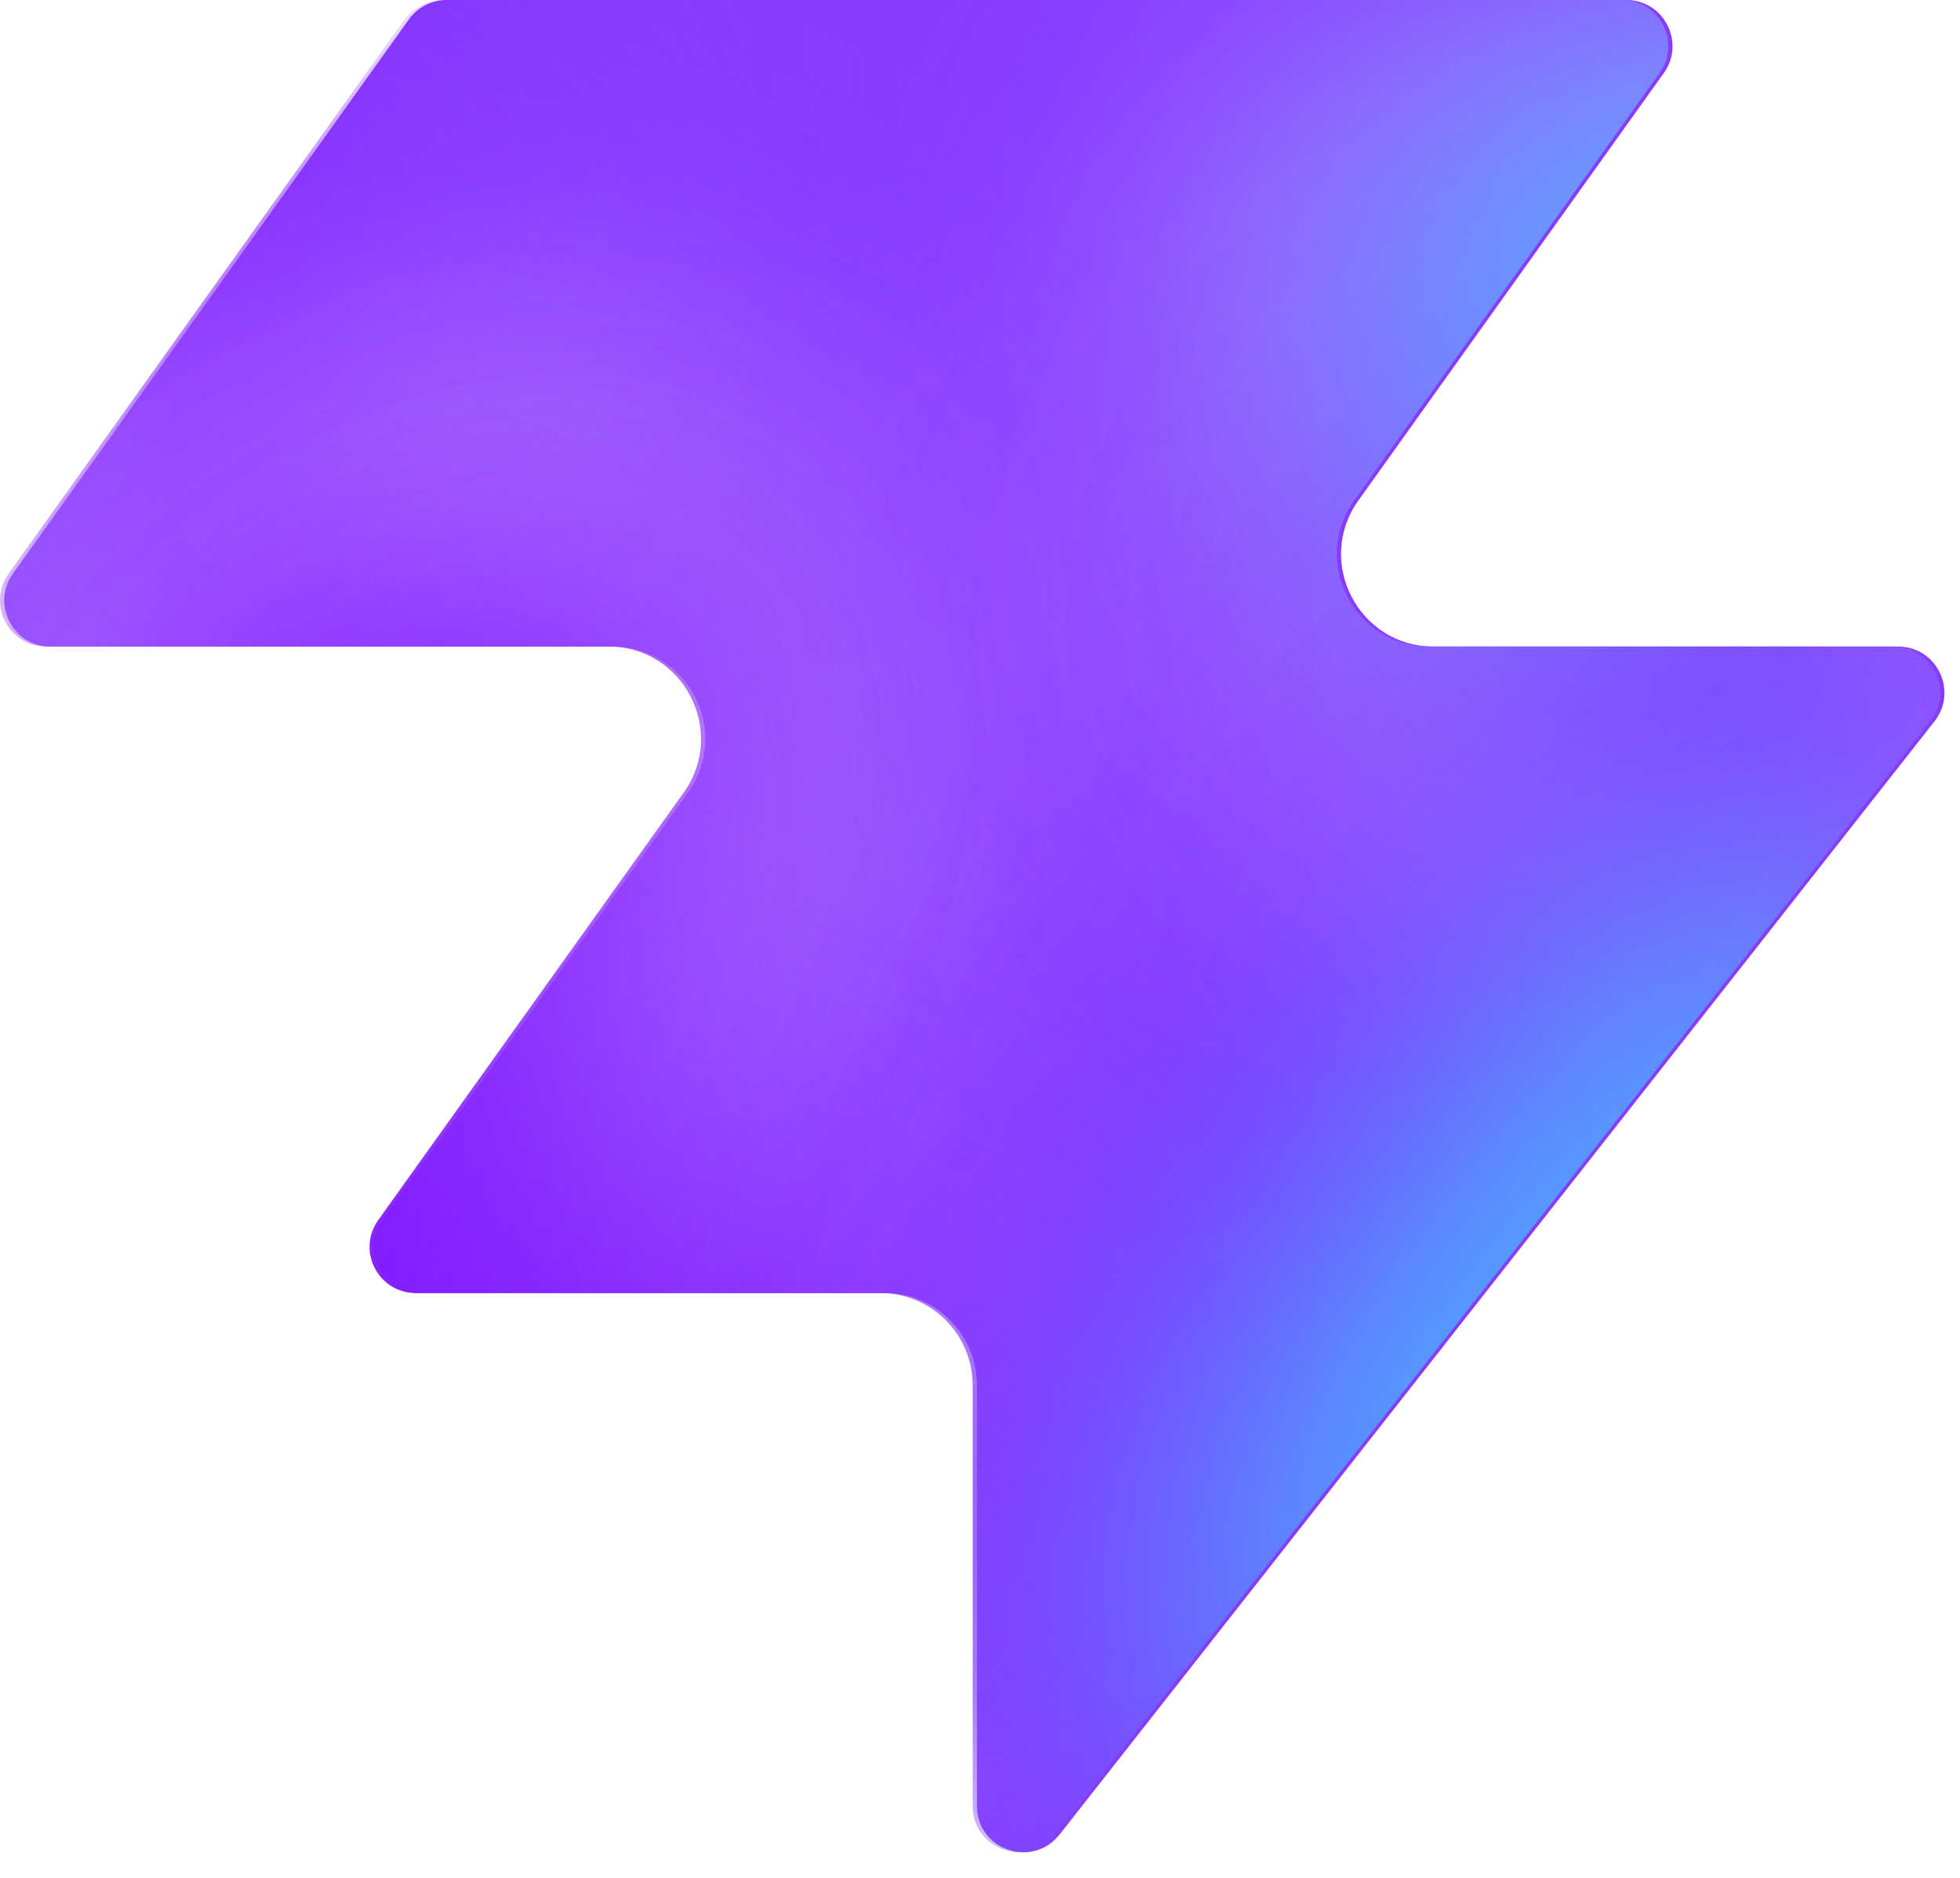
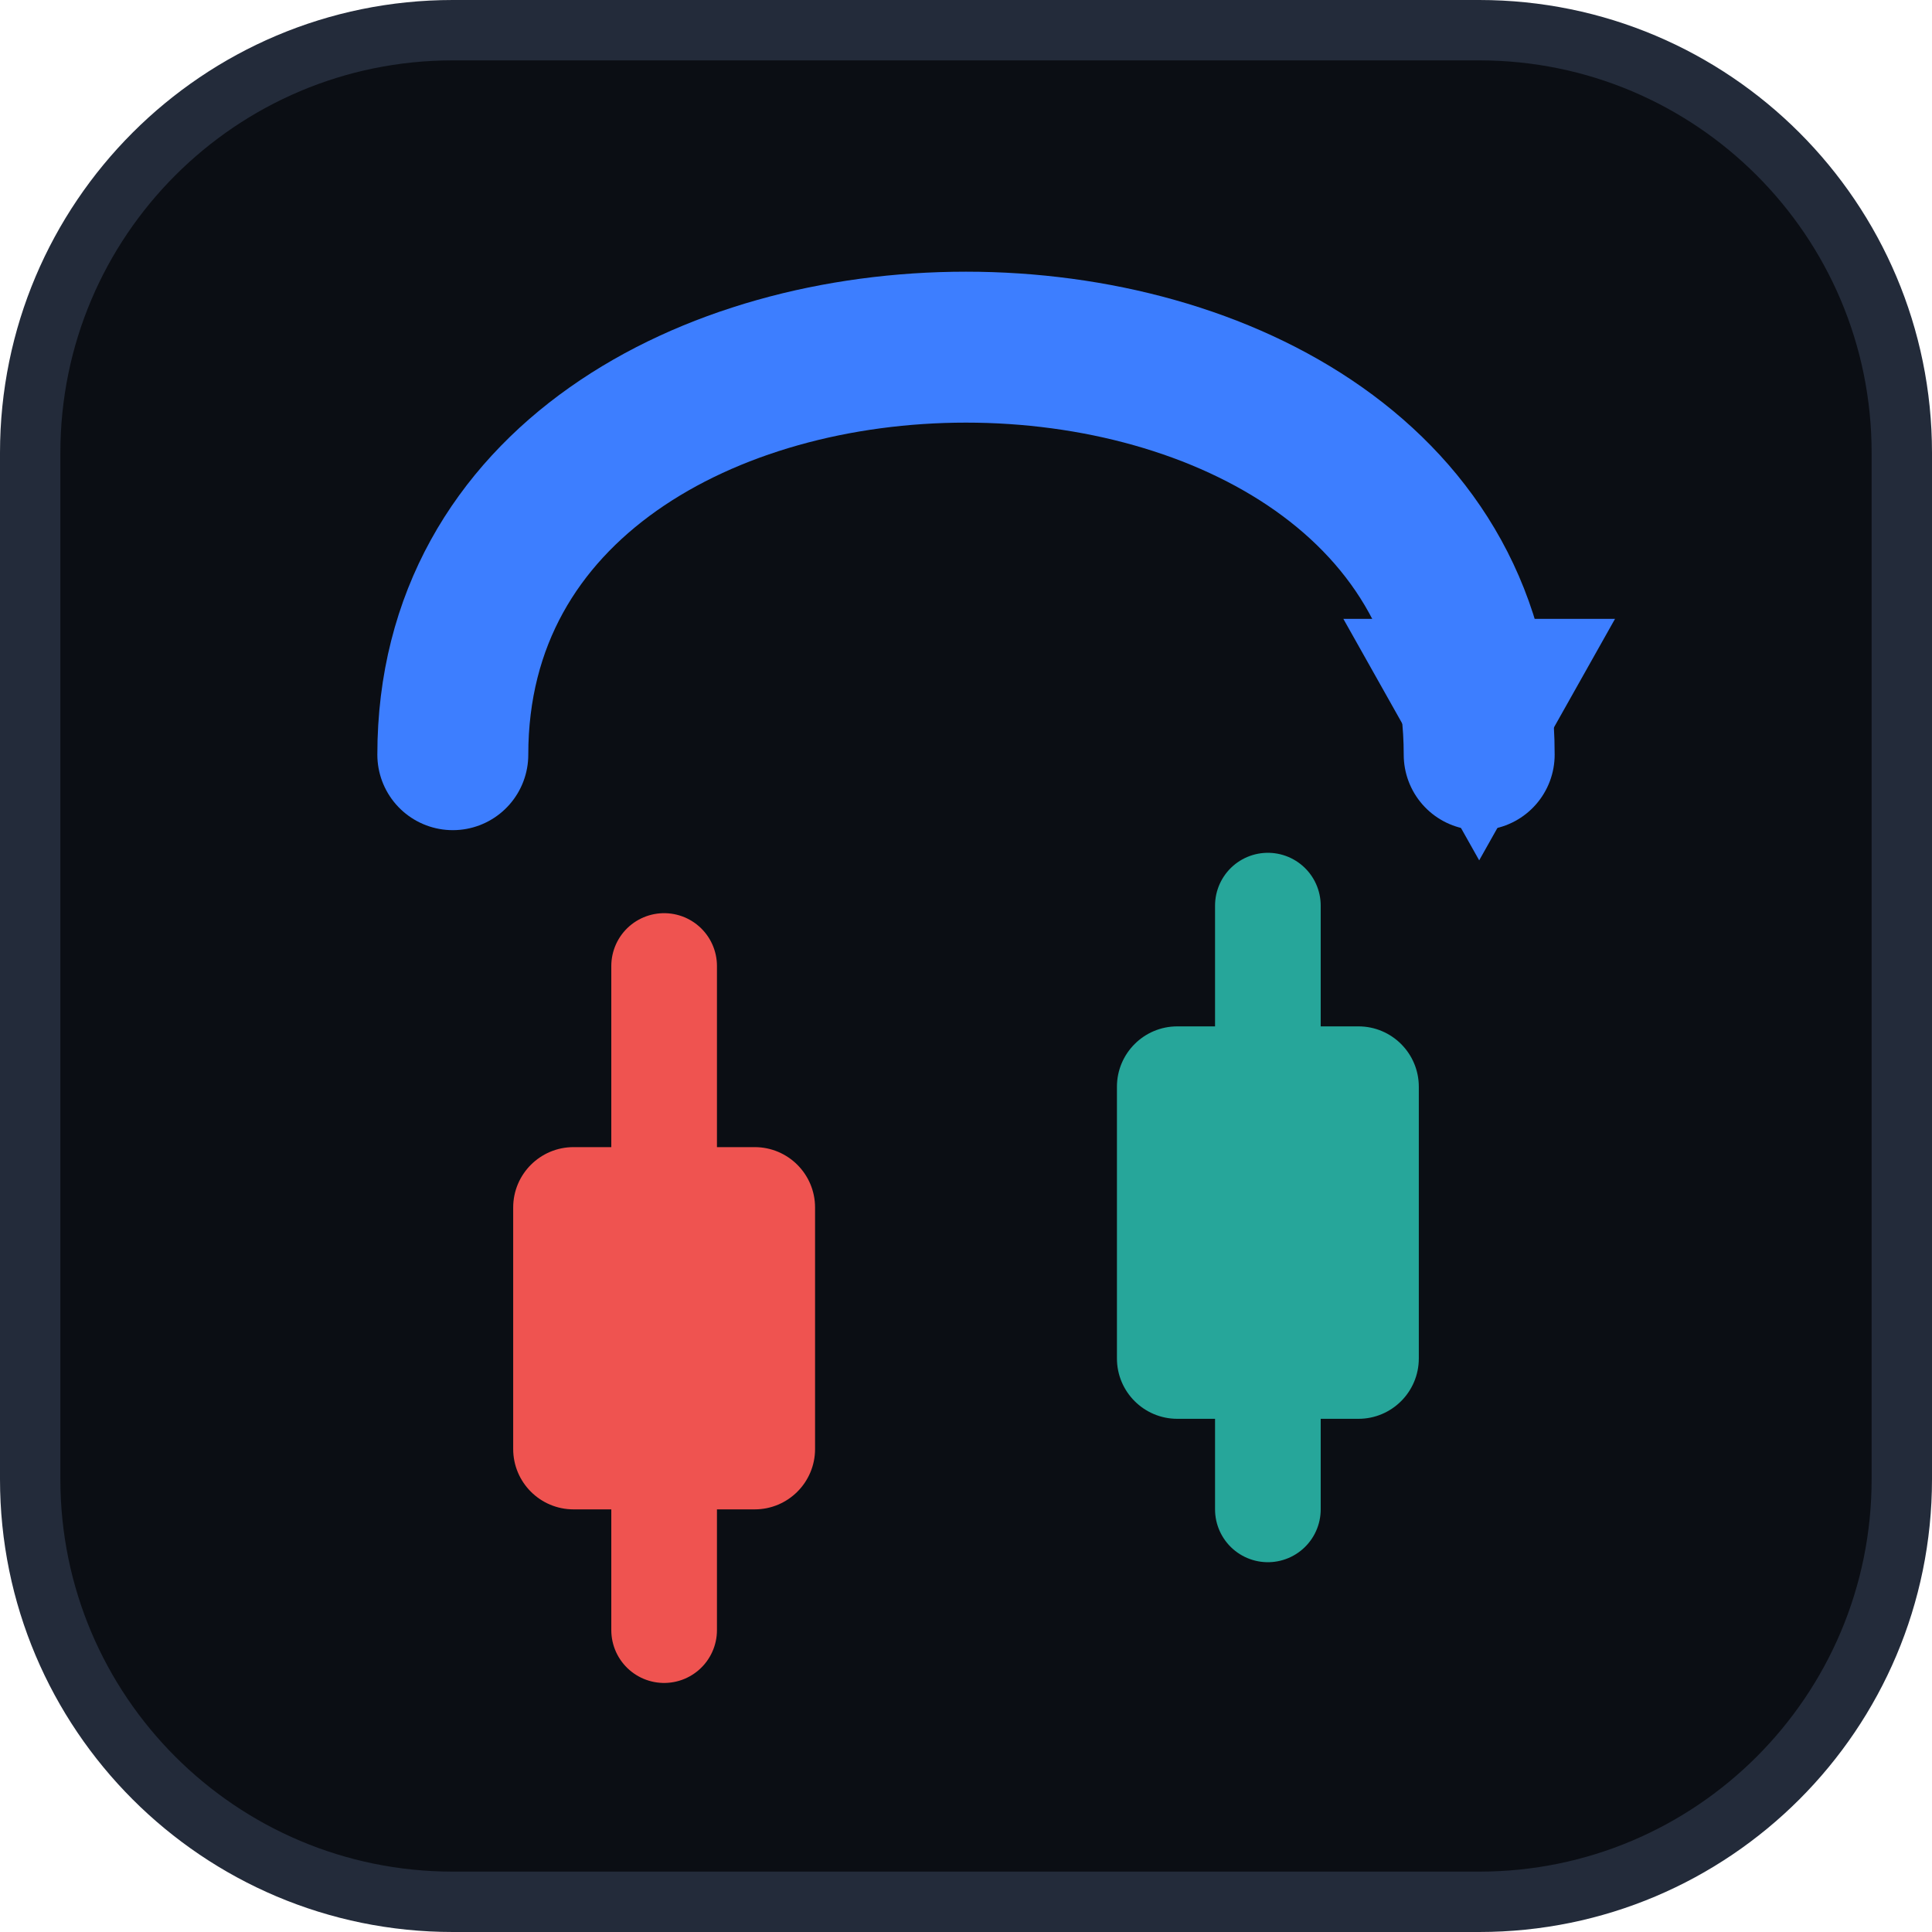
- <svg xmlns="http://www.w3.org/2000/svg" width="48" height="46" fill="none" viewBox="0 0 48 46">
-   <path fill="#863bff" d="M25.946 44.938c-.664.845-2.021.375-2.021-.698V33.937a2.26 2.26 0 0 0-2.262-2.262H10.287c-.92 0-1.456-1.04-.92-1.788l7.48-10.471c1.07-1.497 0-3.578-1.842-3.578H1.237c-.92 0-1.456-1.04-.92-1.788L10.013.474c.214-.297.556-.474.92-.474h28.894c.92 0 1.456 1.04.92 1.788l-7.48 10.471c-1.07 1.498 0 3.579 1.842 3.579h11.377c.943 0 1.473 1.088.89 1.83L25.947 44.94z" style="fill:#863bff;fill:color(display-p3 .525 .23 1);fill-opacity:1" />
-   <mask id="a" width="48" height="46" x="0" y="0" maskUnits="userSpaceOnUse" style="mask-type:alpha">
-     <path fill="#000" d="M25.842 44.938c-.664.844-2.021.375-2.021-.698V33.937a2.26 2.26 0 0 0-2.262-2.262H10.183c-.92 0-1.456-1.04-.92-1.788l7.48-10.471c1.07-1.498 0-3.579-1.842-3.579H1.133c-.92 0-1.456-1.04-.92-1.787L9.91.473c.214-.297.556-.474.92-.474h28.894c.92 0 1.456 1.04.92 1.788l-7.48 10.471c-1.07 1.498 0 3.578 1.842 3.578h11.377c.943 0 1.473 1.088.89 1.832L25.843 44.94z" style="fill:#000;fill-opacity:1" />
-   </mask>
-   <g mask="url(#a)">
-     <g filter="url(#b)">
-       <ellipse cx="5.508" cy="14.704" fill="#ede6ff" rx="5.508" ry="14.704" style="fill:#ede6ff;fill:color(display-p3 .927 .903 1);fill-opacity:1" transform="matrix(.00324 1 1 -.00324 -4.47 31.516)" />
-     </g>
-     <g filter="url(#c)">
-       <ellipse cx="10.399" cy="29.851" fill="#ede6ff" rx="10.399" ry="29.851" style="fill:#ede6ff;fill:color(display-p3 .927 .903 1);fill-opacity:1" transform="matrix(.00324 1 1 -.00324 -39.328 7.883)" />
-     </g>
-     <g filter="url(#d)">
-       <ellipse cx="5.508" cy="30.487" fill="#7e14ff" rx="5.508" ry="30.487" style="fill:#7e14ff;fill:color(display-p3 .492 .077 1);fill-opacity:1" transform="rotate(89.814 -25.913 -14.639)scale(1 -1)" />
-     </g>
-     <g filter="url(#e)">
-       <ellipse cx="5.508" cy="30.599" fill="#7e14ff" rx="5.508" ry="30.599" style="fill:#7e14ff;fill:color(display-p3 .492 .077 1);fill-opacity:1" transform="rotate(89.814 -32.644 -3.334)scale(1 -1)" />
-     </g>
-     <g filter="url(#f)">
-       <ellipse cx="5.508" cy="30.599" fill="#7e14ff" rx="5.508" ry="30.599" style="fill:#7e14ff;fill:color(display-p3 .492 .077 1);fill-opacity:1" transform="matrix(.00324 1 1 -.00324 -34.34 30.47)" />
-     </g>
-     <g filter="url(#g)">
-       <ellipse cx="14.072" cy="22.078" fill="#ede6ff" rx="14.072" ry="22.078" style="fill:#ede6ff;fill:color(display-p3 .927 .903 1);fill-opacity:1" transform="rotate(93.35 24.506 48.493)scale(-1 1)" />
-     </g>
-     <g filter="url(#h)">
-       <ellipse cx="3.47" cy="21.501" fill="#7e14ff" rx="3.47" ry="21.501" style="fill:#7e14ff;fill:color(display-p3 .492 .077 1);fill-opacity:1" transform="rotate(89.009 28.708 47.59)scale(-1 1)" />
-     </g>
-     <g filter="url(#i)">
-       <ellipse cx="3.47" cy="21.501" fill="#7e14ff" rx="3.47" ry="21.501" style="fill:#7e14ff;fill:color(display-p3 .492 .077 1);fill-opacity:1" transform="rotate(89.009 28.708 47.59)scale(-1 1)" />
-     </g>
-     <g filter="url(#j)">
-       <ellipse cx=".387" cy="8.972" fill="#7e14ff" rx="4.407" ry="29.108" style="fill:#7e14ff;fill:color(display-p3 .492 .077 1);fill-opacity:1" transform="rotate(39.51 .387 8.972)" />
-     </g>
-     <g filter="url(#k)">
-       <ellipse cx="47.523" cy="-6.092" fill="#7e14ff" rx="4.407" ry="29.108" style="fill:#7e14ff;fill:color(display-p3 .492 .077 1);fill-opacity:1" transform="rotate(37.892 47.523 -6.092)" />
-     </g>
-     <g filter="url(#l)">
-       <ellipse cx="41.412" cy="6.333" fill="#47bfff" rx="5.971" ry="9.665" style="fill:#47bfff;fill:color(display-p3 .28 .748 1);fill-opacity:1" transform="rotate(37.892 41.412 6.333)" />
-     </g>
-     <g filter="url(#m)">
-       <ellipse cx="-1.879" cy="38.332" fill="#7e14ff" rx="4.407" ry="29.108" style="fill:#7e14ff;fill:color(display-p3 .492 .077 1);fill-opacity:1" transform="rotate(37.892 -1.88 38.332)" />
-     </g>
-     <g filter="url(#n)">
-       <ellipse cx="-1.879" cy="38.332" fill="#7e14ff" rx="4.407" ry="29.108" style="fill:#7e14ff;fill:color(display-p3 .492 .077 1);fill-opacity:1" transform="rotate(37.892 -1.88 38.332)" />
-     </g>
-     <g filter="url(#o)">
-       <ellipse cx="35.651" cy="29.907" fill="#7e14ff" rx="4.407" ry="29.108" style="fill:#7e14ff;fill:color(display-p3 .492 .077 1);fill-opacity:1" transform="rotate(37.892 35.651 29.907)" />
-     </g>
-     <g filter="url(#p)">
-       <ellipse cx="38.418" cy="32.4" fill="#47bfff" rx="5.971" ry="15.297" style="fill:#47bfff;fill:color(display-p3 .28 .748 1);fill-opacity:1" transform="rotate(37.892 38.418 32.4)" />
-     </g>
-   </g>
-   <defs>
-     <filter id="b" width="60.045" height="41.654" x="-19.77" y="16.149" color-interpolation-filters="sRGB" filterUnits="userSpaceOnUse">
-       <feFlood flood-opacity="0" result="BackgroundImageFix" />
-       <feBlend in="SourceGraphic" in2="BackgroundImageFix" result="shape" />
-       <feGaussianBlur result="effect1_foregroundBlur_2002_17158" stdDeviation="7.659" />
-     </filter>
-     <filter id="c" width="90.34" height="51.437" x="-54.613" y="-7.533" color-interpolation-filters="sRGB" filterUnits="userSpaceOnUse">
-       <feFlood flood-opacity="0" result="BackgroundImageFix" />
-       <feBlend in="SourceGraphic" in2="BackgroundImageFix" result="shape" />
-       <feGaussianBlur result="effect1_foregroundBlur_2002_17158" stdDeviation="7.659" />
-     </filter>
-     <filter id="d" width="79.355" height="29.4" x="-49.64" y="2.03" color-interpolation-filters="sRGB" filterUnits="userSpaceOnUse">
-       <feFlood flood-opacity="0" result="BackgroundImageFix" />
-       <feBlend in="SourceGraphic" in2="BackgroundImageFix" result="shape" />
-       <feGaussianBlur result="effect1_foregroundBlur_2002_17158" stdDeviation="4.596" />
-     </filter>
-     <filter id="e" width="79.579" height="29.4" x="-45.045" y="20.029" color-interpolation-filters="sRGB" filterUnits="userSpaceOnUse">
-       <feFlood flood-opacity="0" result="BackgroundImageFix" />
-       <feBlend in="SourceGraphic" in2="BackgroundImageFix" result="shape" />
-       <feGaussianBlur result="effect1_foregroundBlur_2002_17158" stdDeviation="4.596" />
-     </filter>
-     <filter id="f" width="79.579" height="29.4" x="-43.513" y="21.178" color-interpolation-filters="sRGB" filterUnits="userSpaceOnUse">
-       <feFlood flood-opacity="0" result="BackgroundImageFix" />
-       <feBlend in="SourceGraphic" in2="BackgroundImageFix" result="shape" />
-       <feGaussianBlur result="effect1_foregroundBlur_2002_17158" stdDeviation="4.596" />
-     </filter>
-     <filter id="g" width="74.749" height="58.852" x="15.756" y="-17.901" color-interpolation-filters="sRGB" filterUnits="userSpaceOnUse">
-       <feFlood flood-opacity="0" result="BackgroundImageFix" />
-       <feBlend in="SourceGraphic" in2="BackgroundImageFix" result="shape" />
-       <feGaussianBlur result="effect1_foregroundBlur_2002_17158" stdDeviation="7.659" />
-     </filter>
-     <filter id="h" width="61.377" height="25.362" x="23.548" y="2.284" color-interpolation-filters="sRGB" filterUnits="userSpaceOnUse">
-       <feFlood flood-opacity="0" result="BackgroundImageFix" />
-       <feBlend in="SourceGraphic" in2="BackgroundImageFix" result="shape" />
-       <feGaussianBlur result="effect1_foregroundBlur_2002_17158" stdDeviation="4.596" />
-     </filter>
-     <filter id="i" width="61.377" height="25.362" x="23.548" y="2.284" color-interpolation-filters="sRGB" filterUnits="userSpaceOnUse">
-       <feFlood flood-opacity="0" result="BackgroundImageFix" />
-       <feBlend in="SourceGraphic" in2="BackgroundImageFix" result="shape" />
-       <feGaussianBlur result="effect1_foregroundBlur_2002_17158" stdDeviation="4.596" />
-     </filter>
-     <filter id="j" width="56.045" height="63.649" x="-27.636" y="-22.853" color-interpolation-filters="sRGB" filterUnits="userSpaceOnUse">
-       <feFlood flood-opacity="0" result="BackgroundImageFix" />
-       <feBlend in="SourceGraphic" in2="BackgroundImageFix" result="shape" />
-       <feGaussianBlur result="effect1_foregroundBlur_2002_17158" stdDeviation="4.596" />
-     </filter>
-     <filter id="k" width="54.814" height="64.646" x="20.116" y="-38.415" color-interpolation-filters="sRGB" filterUnits="userSpaceOnUse">
-       <feFlood flood-opacity="0" result="BackgroundImageFix" />
-       <feBlend in="SourceGraphic" in2="BackgroundImageFix" result="shape" />
-       <feGaussianBlur result="effect1_foregroundBlur_2002_17158" stdDeviation="4.596" />
-     </filter>
-     <filter id="l" width="33.541" height="35.313" x="24.641" y="-11.323" color-interpolation-filters="sRGB" filterUnits="userSpaceOnUse">
-       <feFlood flood-opacity="0" result="BackgroundImageFix" />
-       <feBlend in="SourceGraphic" in2="BackgroundImageFix" result="shape" />
-       <feGaussianBlur result="effect1_foregroundBlur_2002_17158" stdDeviation="4.596" />
-     </filter>
-     <filter id="m" width="54.814" height="64.646" x="-29.286" y="6.009" color-interpolation-filters="sRGB" filterUnits="userSpaceOnUse">
-       <feFlood flood-opacity="0" result="BackgroundImageFix" />
-       <feBlend in="SourceGraphic" in2="BackgroundImageFix" result="shape" />
-       <feGaussianBlur result="effect1_foregroundBlur_2002_17158" stdDeviation="4.596" />
-     </filter>
-     <filter id="n" width="54.814" height="64.646" x="-29.286" y="6.009" color-interpolation-filters="sRGB" filterUnits="userSpaceOnUse">
-       <feFlood flood-opacity="0" result="BackgroundImageFix" />
-       <feBlend in="SourceGraphic" in2="BackgroundImageFix" result="shape" />
-       <feGaussianBlur result="effect1_foregroundBlur_2002_17158" stdDeviation="4.596" />
-     </filter>
-     <filter id="o" width="54.814" height="64.646" x="8.244" y="-2.416" color-interpolation-filters="sRGB" filterUnits="userSpaceOnUse">
-       <feFlood flood-opacity="0" result="BackgroundImageFix" />
-       <feBlend in="SourceGraphic" in2="BackgroundImageFix" result="shape" />
-       <feGaussianBlur result="effect1_foregroundBlur_2002_17158" stdDeviation="4.596" />
-     </filter>
-     <filter id="p" width="39.409" height="43.623" x="18.713" y="10.588" color-interpolation-filters="sRGB" filterUnits="userSpaceOnUse">
-       <feFlood flood-opacity="0" result="BackgroundImageFix" />
-       <feBlend in="SourceGraphic" in2="BackgroundImageFix" result="shape" />
-       <feGaussianBlur result="effect1_foregroundBlur_2002_17158" stdDeviation="4.596" />
-     </filter>
-   </defs>
+ <svg xmlns="http://www.w3.org/2000/svg" viewBox="0 0 64 64" width="64" height="64" role="img" aria-label="TradeReplay">
+   <rect x="1" y="1" width="62" height="62" rx="14" fill="#0b0e14" stroke="#232b3a" stroke-width="2" />
+   <path d="M15 25 C15 7 49 7 49 25" fill="none" stroke="#3d7eff" stroke-width="5" stroke-linecap="round" />
+   <path d="M44.5 20.5 L49 28.5 L53.5 20.5 Z" fill="#3d7eff" />
+   <line x1="22" y1="32" x2="22" y2="54" stroke="#ef5350" stroke-width="3.5" stroke-linecap="round" />
+   <rect x="17" y="38" width="10" height="12" rx="2" fill="#ef5350" />
+   <line x1="42" y1="30" x2="42" y2="50" stroke="#26a69a" stroke-width="3.5" stroke-linecap="round" />
+   <rect x="37" y="34" width="10" height="13" rx="2" fill="#26a69a" />
</svg>
